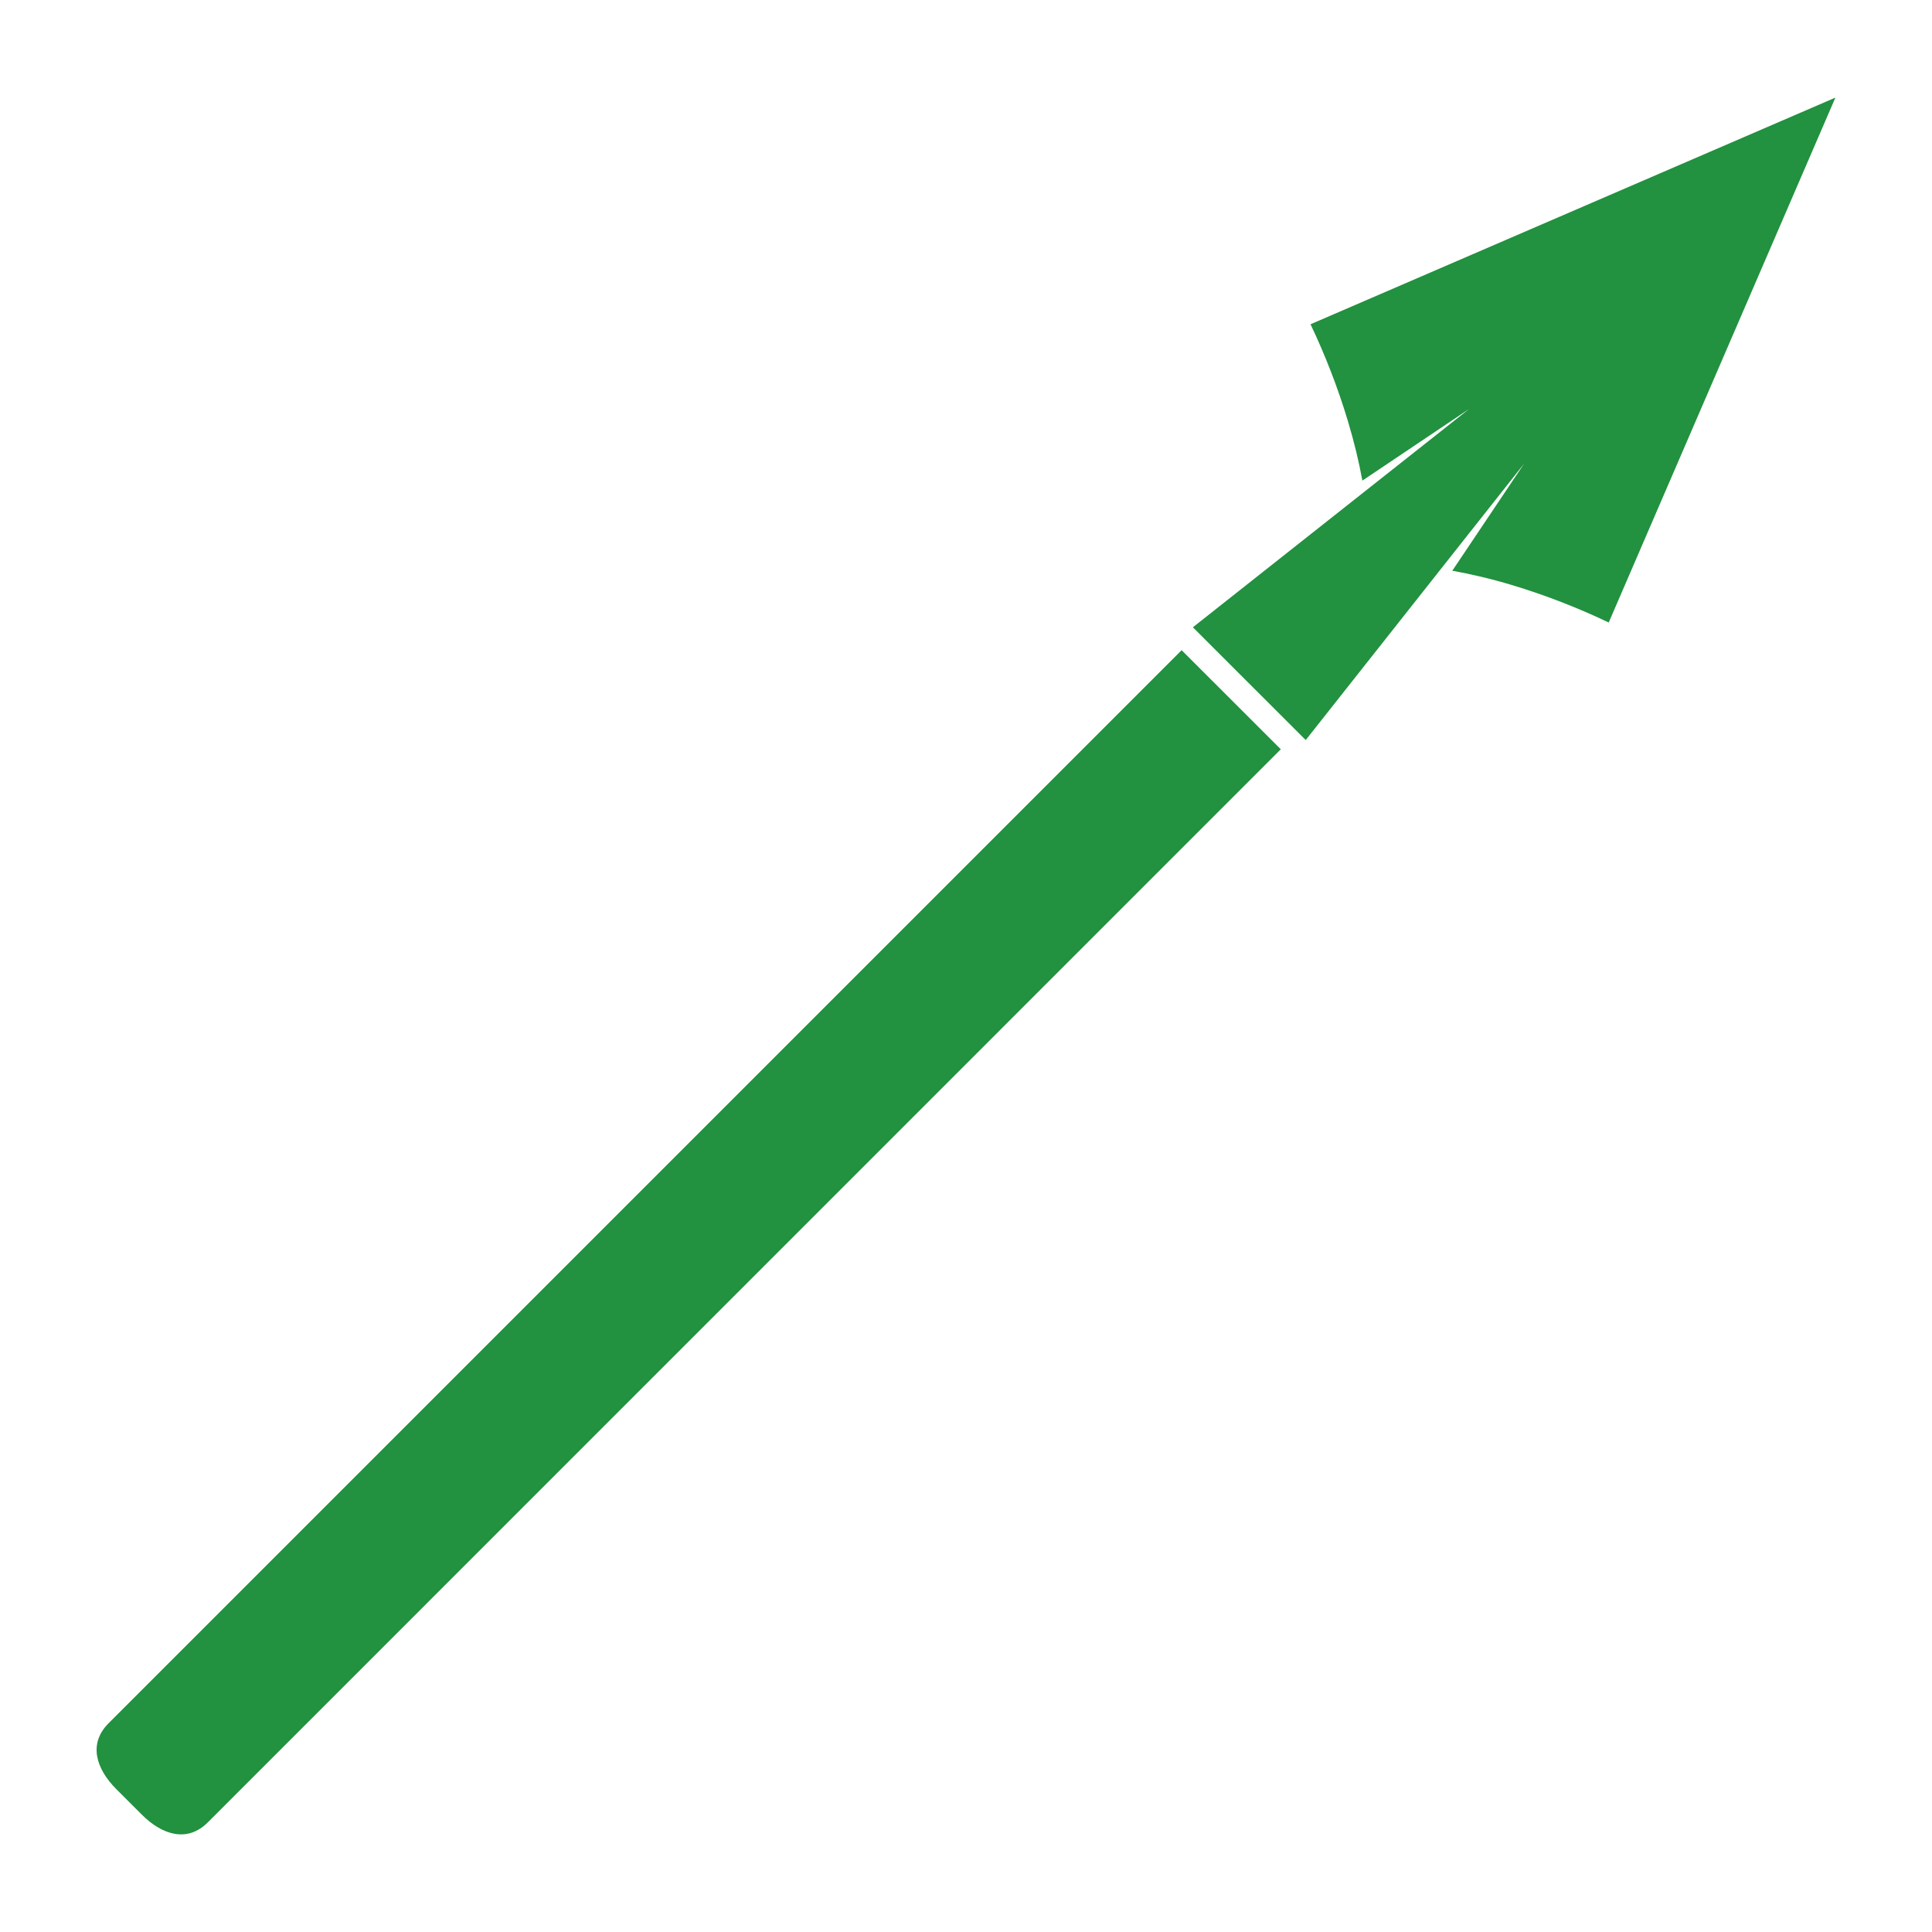
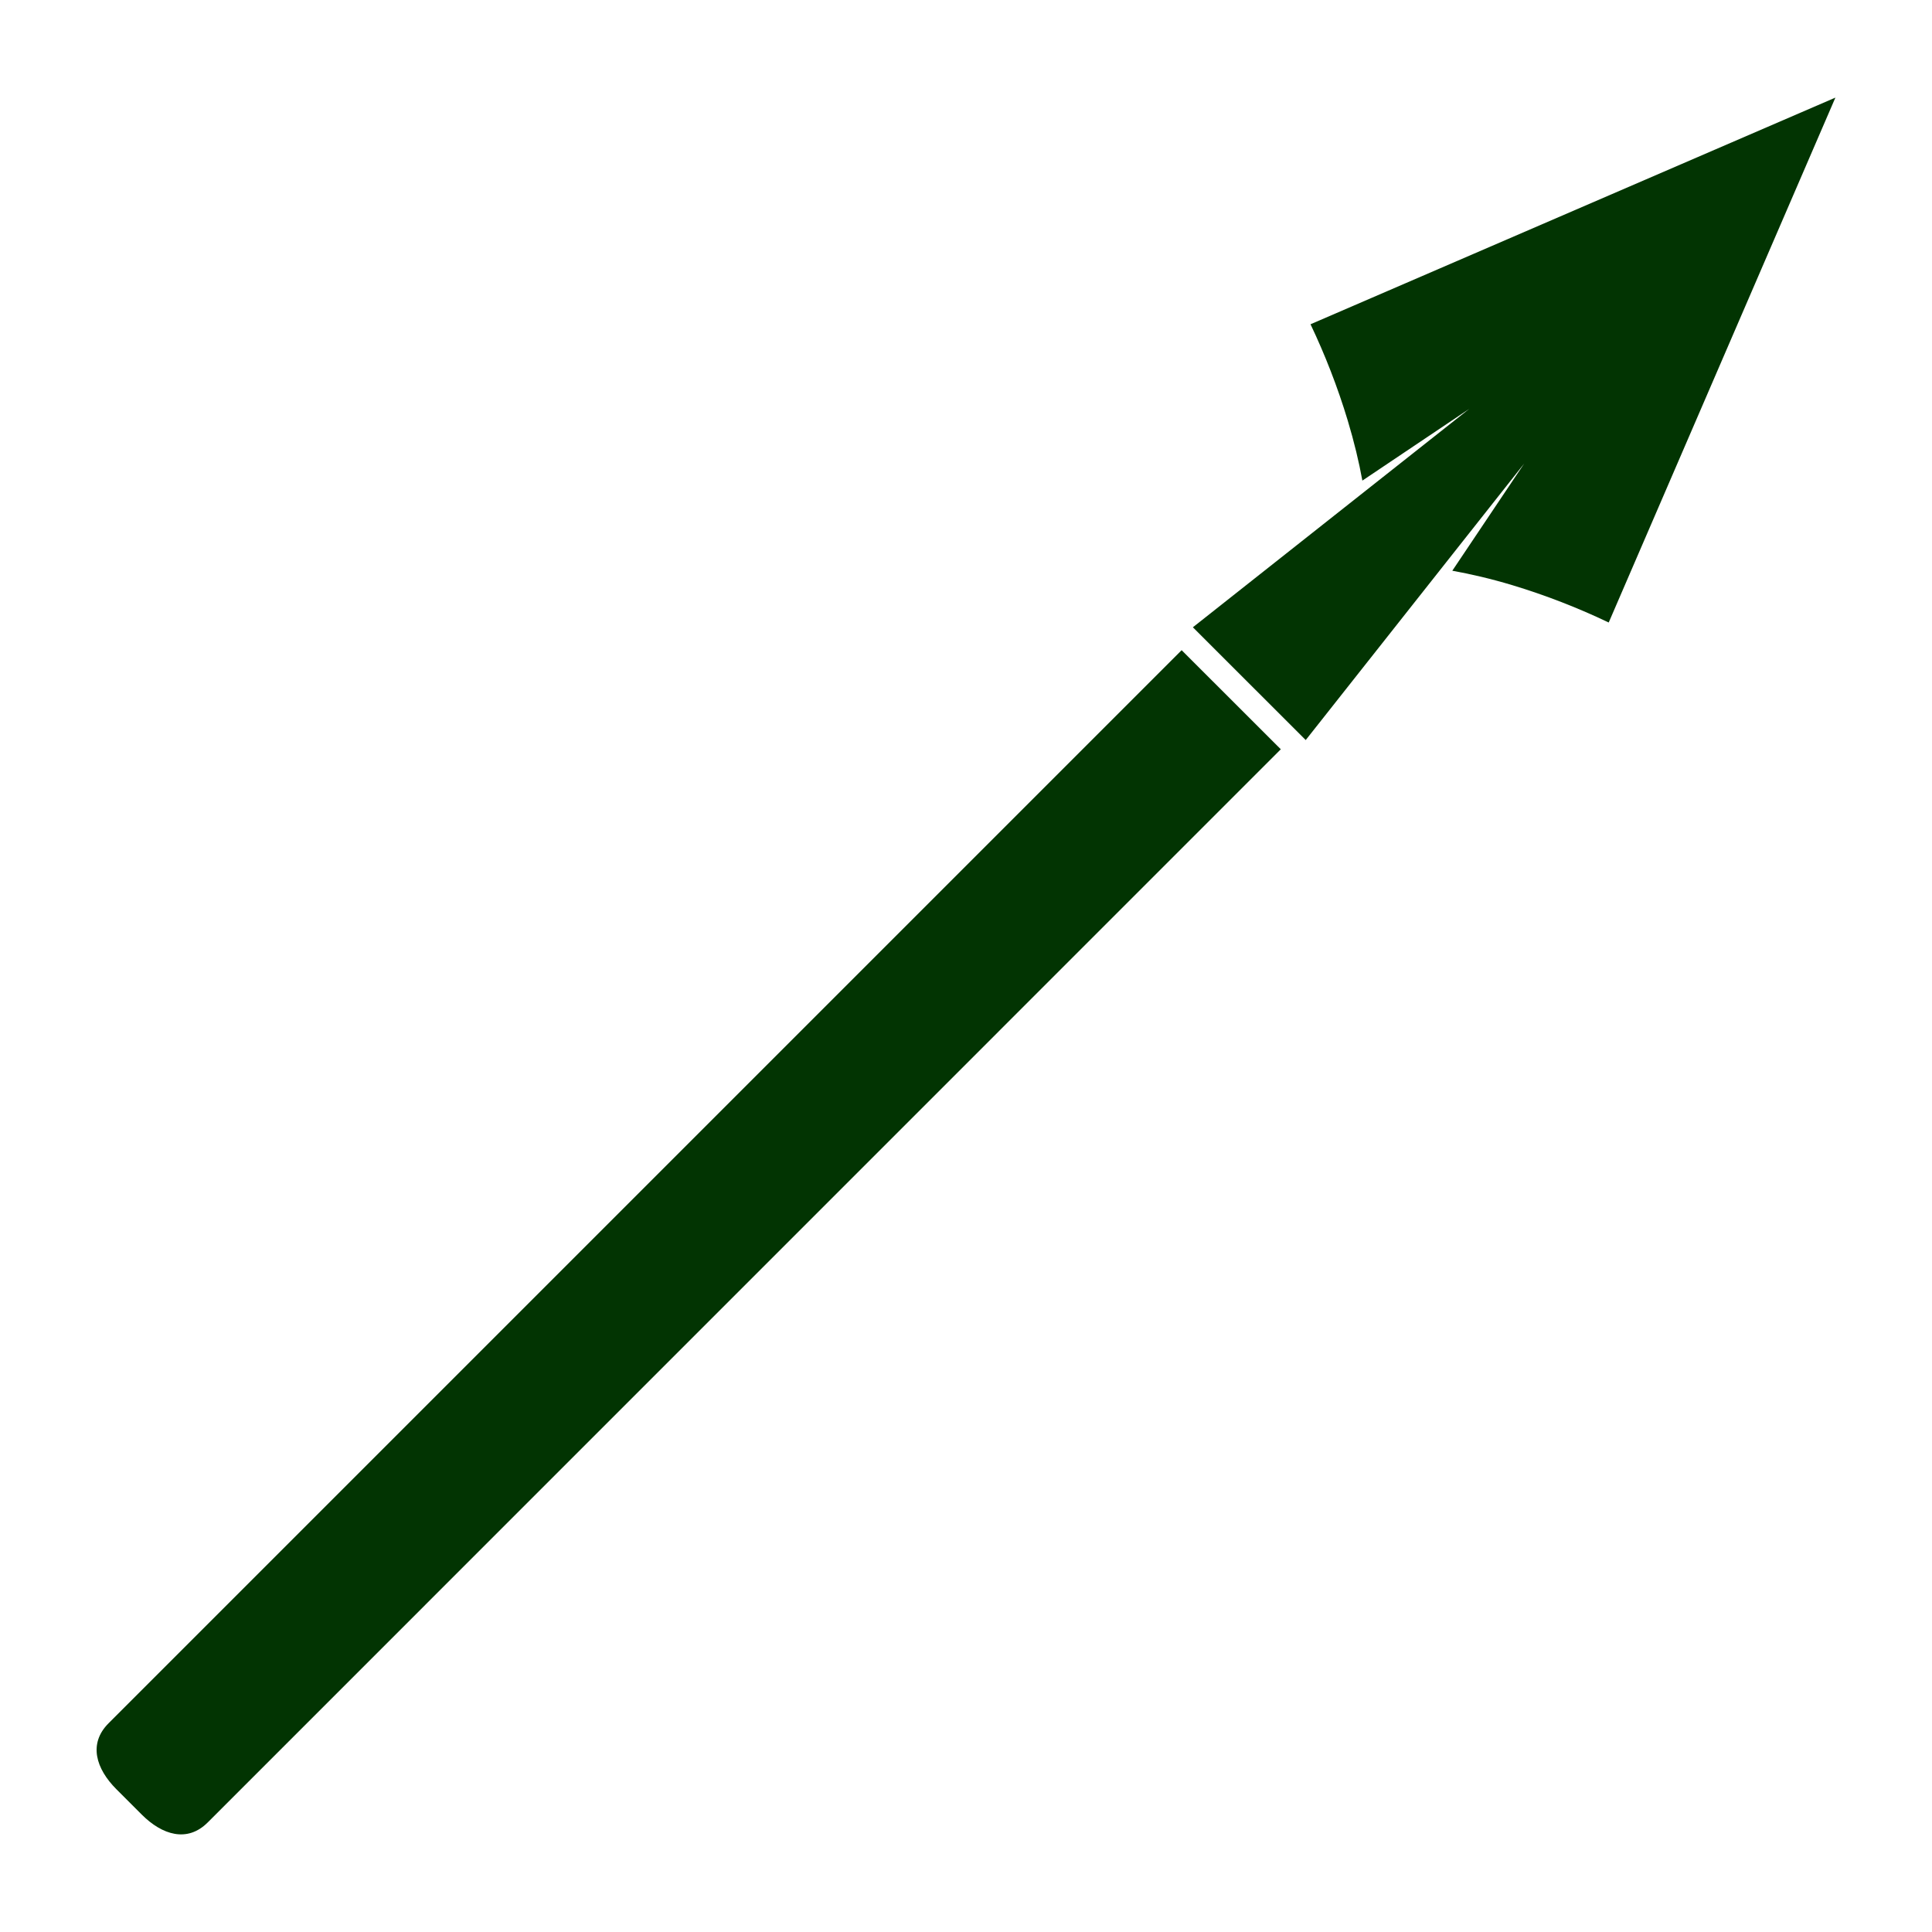
<svg xmlns="http://www.w3.org/2000/svg" fill="#003200" version="1.1" x="0px" y="0px" viewBox="0 0 100 100">
-   <path d="M 95,5.052 67.832,16.784 c 0.741,1.555 1.404,3.247 1.926,4.98 0.332,1.104 0.583,2.149 0.758,3.112 l 5.53,-3.712 -14.303,11.304 5.841,5.837 11.308,-14.312 -3.721,5.548 c 0.964,0.174 2.007,0.416 3.112,0.749 1.733,0.522 3.43,1.189 4.984,1.931 L 95,5.052 z M 61.161,33.654 5.621,89.194 c -1.06,1.06 -0.654,2.359 0.406,3.419 l 1.308,1.308 c 1.06,1.06 2.359,1.466 3.419,0.406 l 55.54,-55.545 -5.133,-5.129 z" style="opacity:0.99;color:#000000;fill:#20903e;fill-opacity:1;fill-rule:nonzero;stroke:none;stroke-width:1px;marker:none;visibility:visible;display:inline;overflow:visible;enable-background:accumulate" />
+   <path d="M 95,5.052 67.832,16.784 c 0.741,1.555 1.404,3.247 1.926,4.98 0.332,1.104 0.583,2.149 0.758,3.112 l 5.53,-3.712 -14.303,11.304 5.841,5.837 11.308,-14.312 -3.721,5.548 c 0.964,0.174 2.007,0.416 3.112,0.749 1.733,0.522 3.43,1.189 4.984,1.931 L 95,5.052 z M 61.161,33.654 5.621,89.194 c -1.06,1.06 -0.654,2.359 0.406,3.419 l 1.308,1.308 c 1.06,1.06 2.359,1.466 3.419,0.406 l 55.54,-55.545 -5.133,-5.129 z" style="opacity:0.99;color:#000000;fill:#003200;fill-opacity:1;fill-rule:nonzero;stroke:none;stroke-width:1px;marker:none;visibility:visible;display:inline;overflow:visible;enable-background:accumulate" />
</svg>
